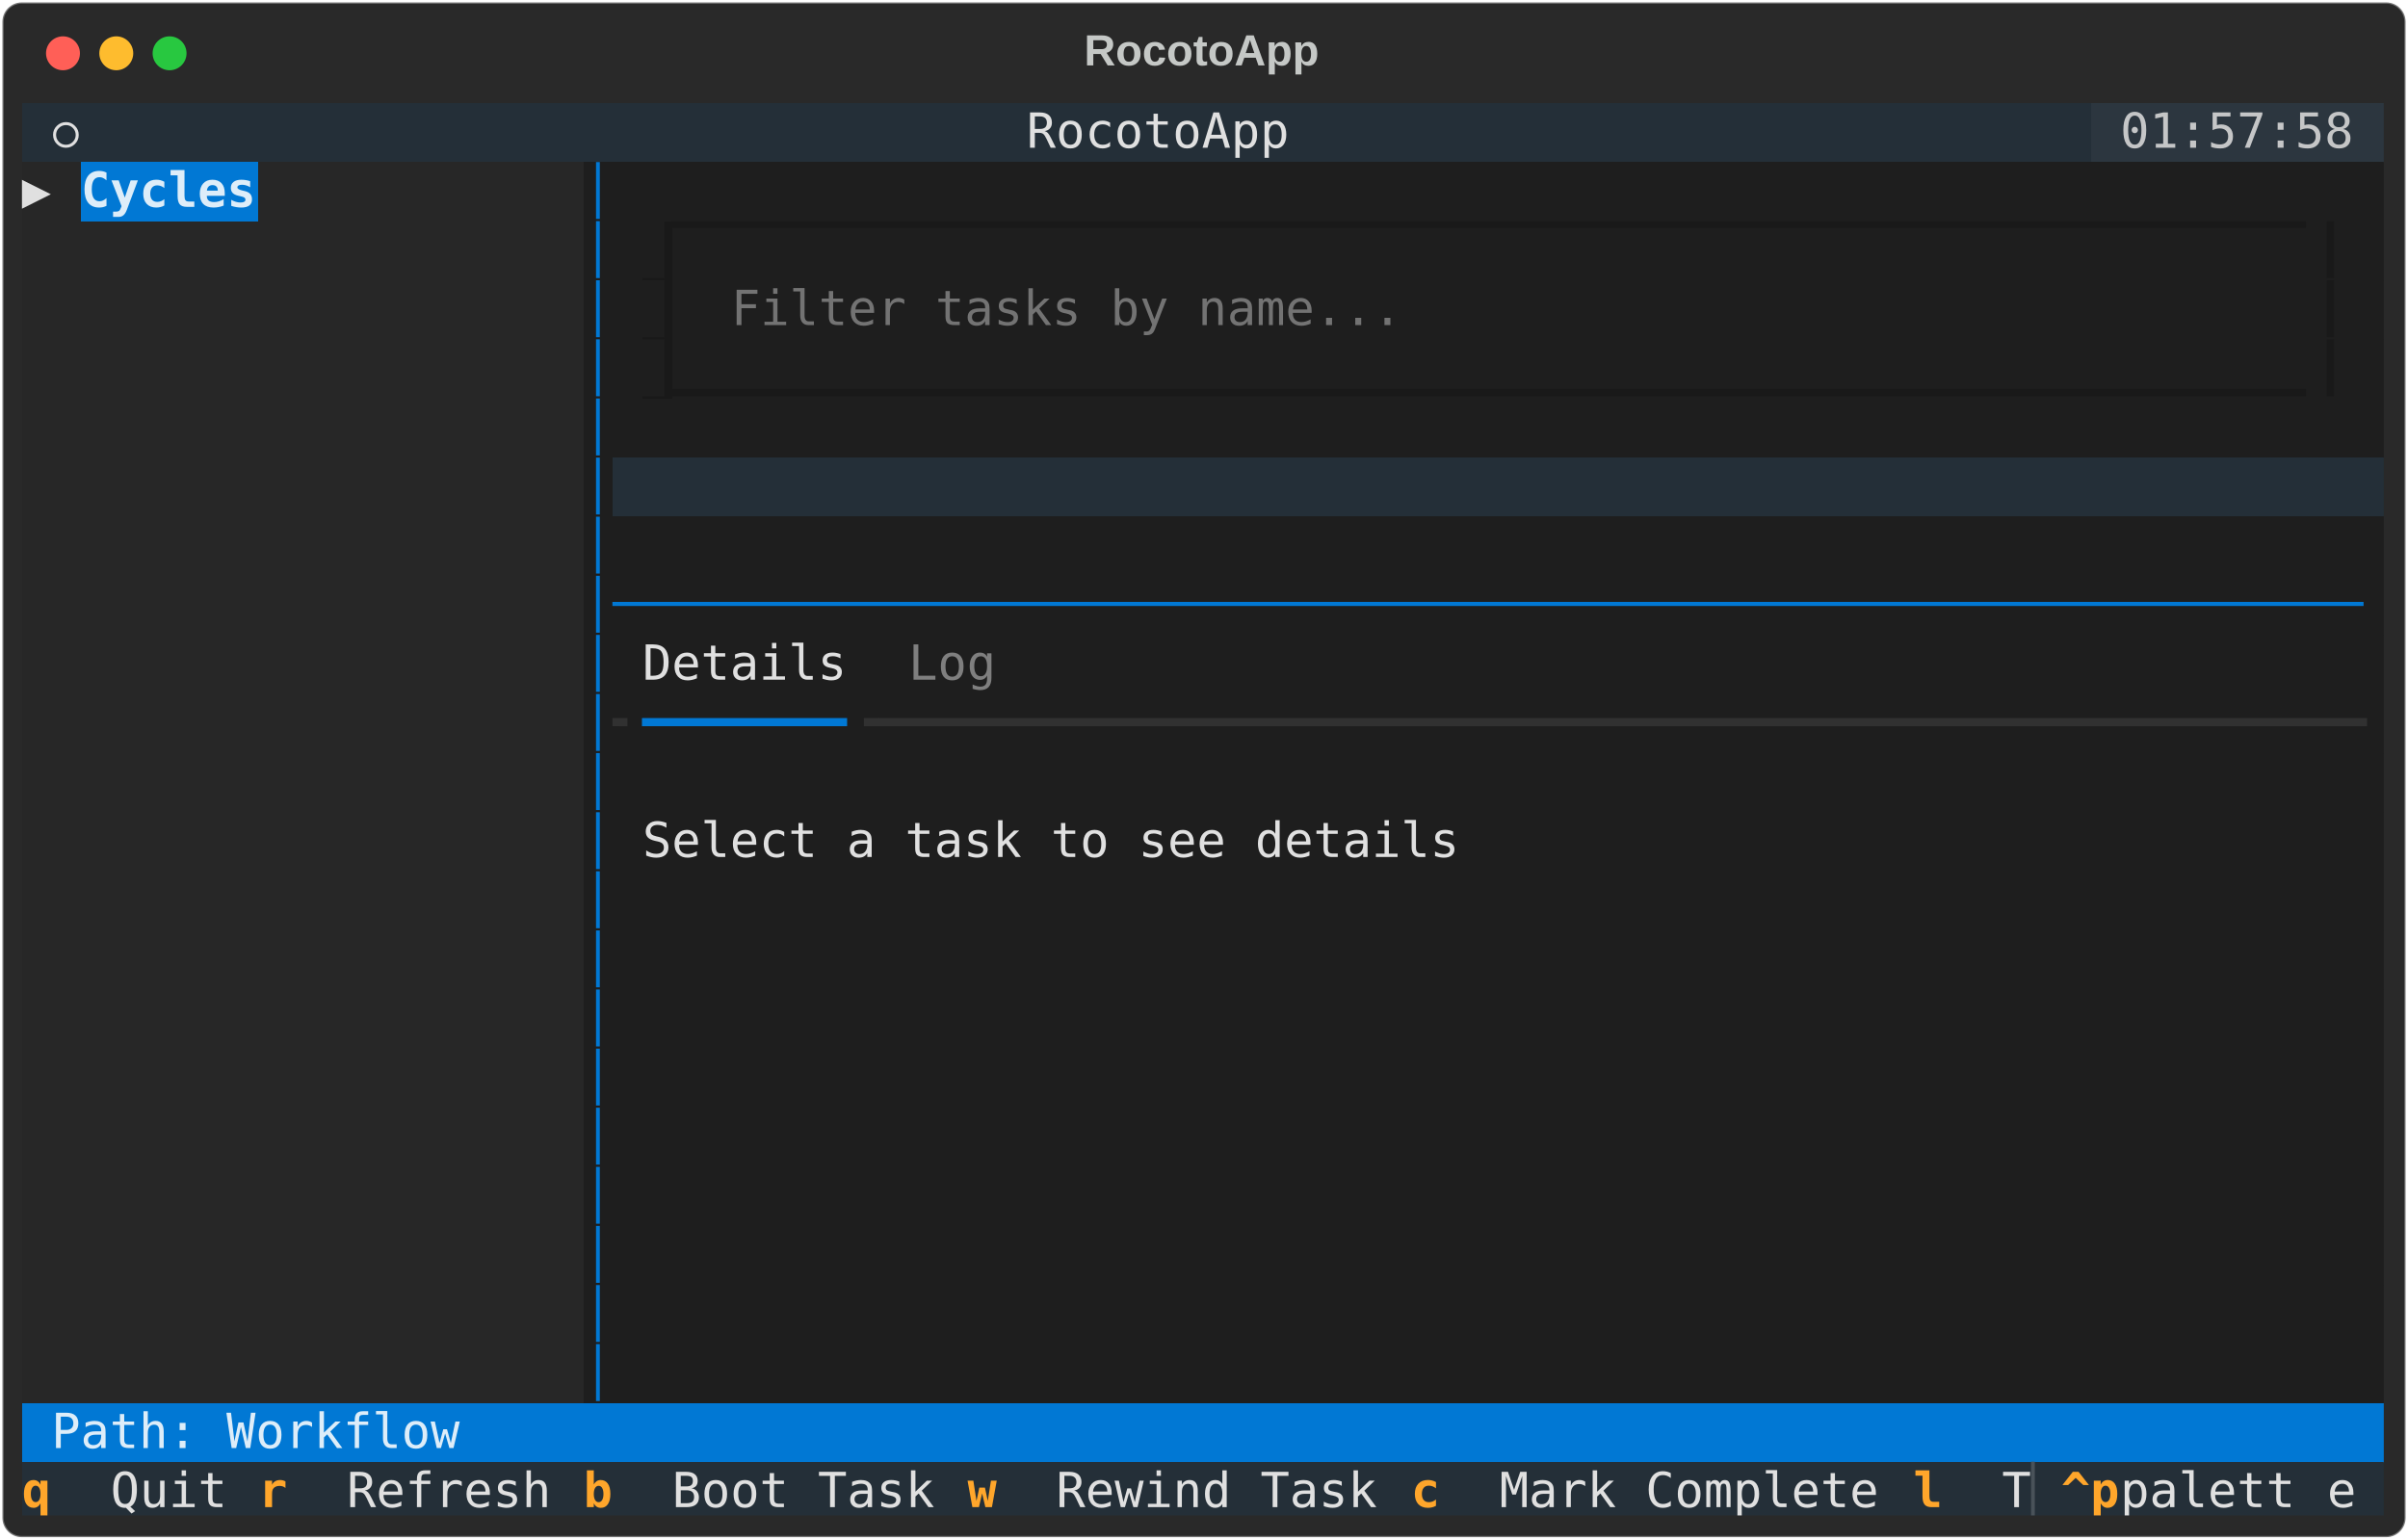
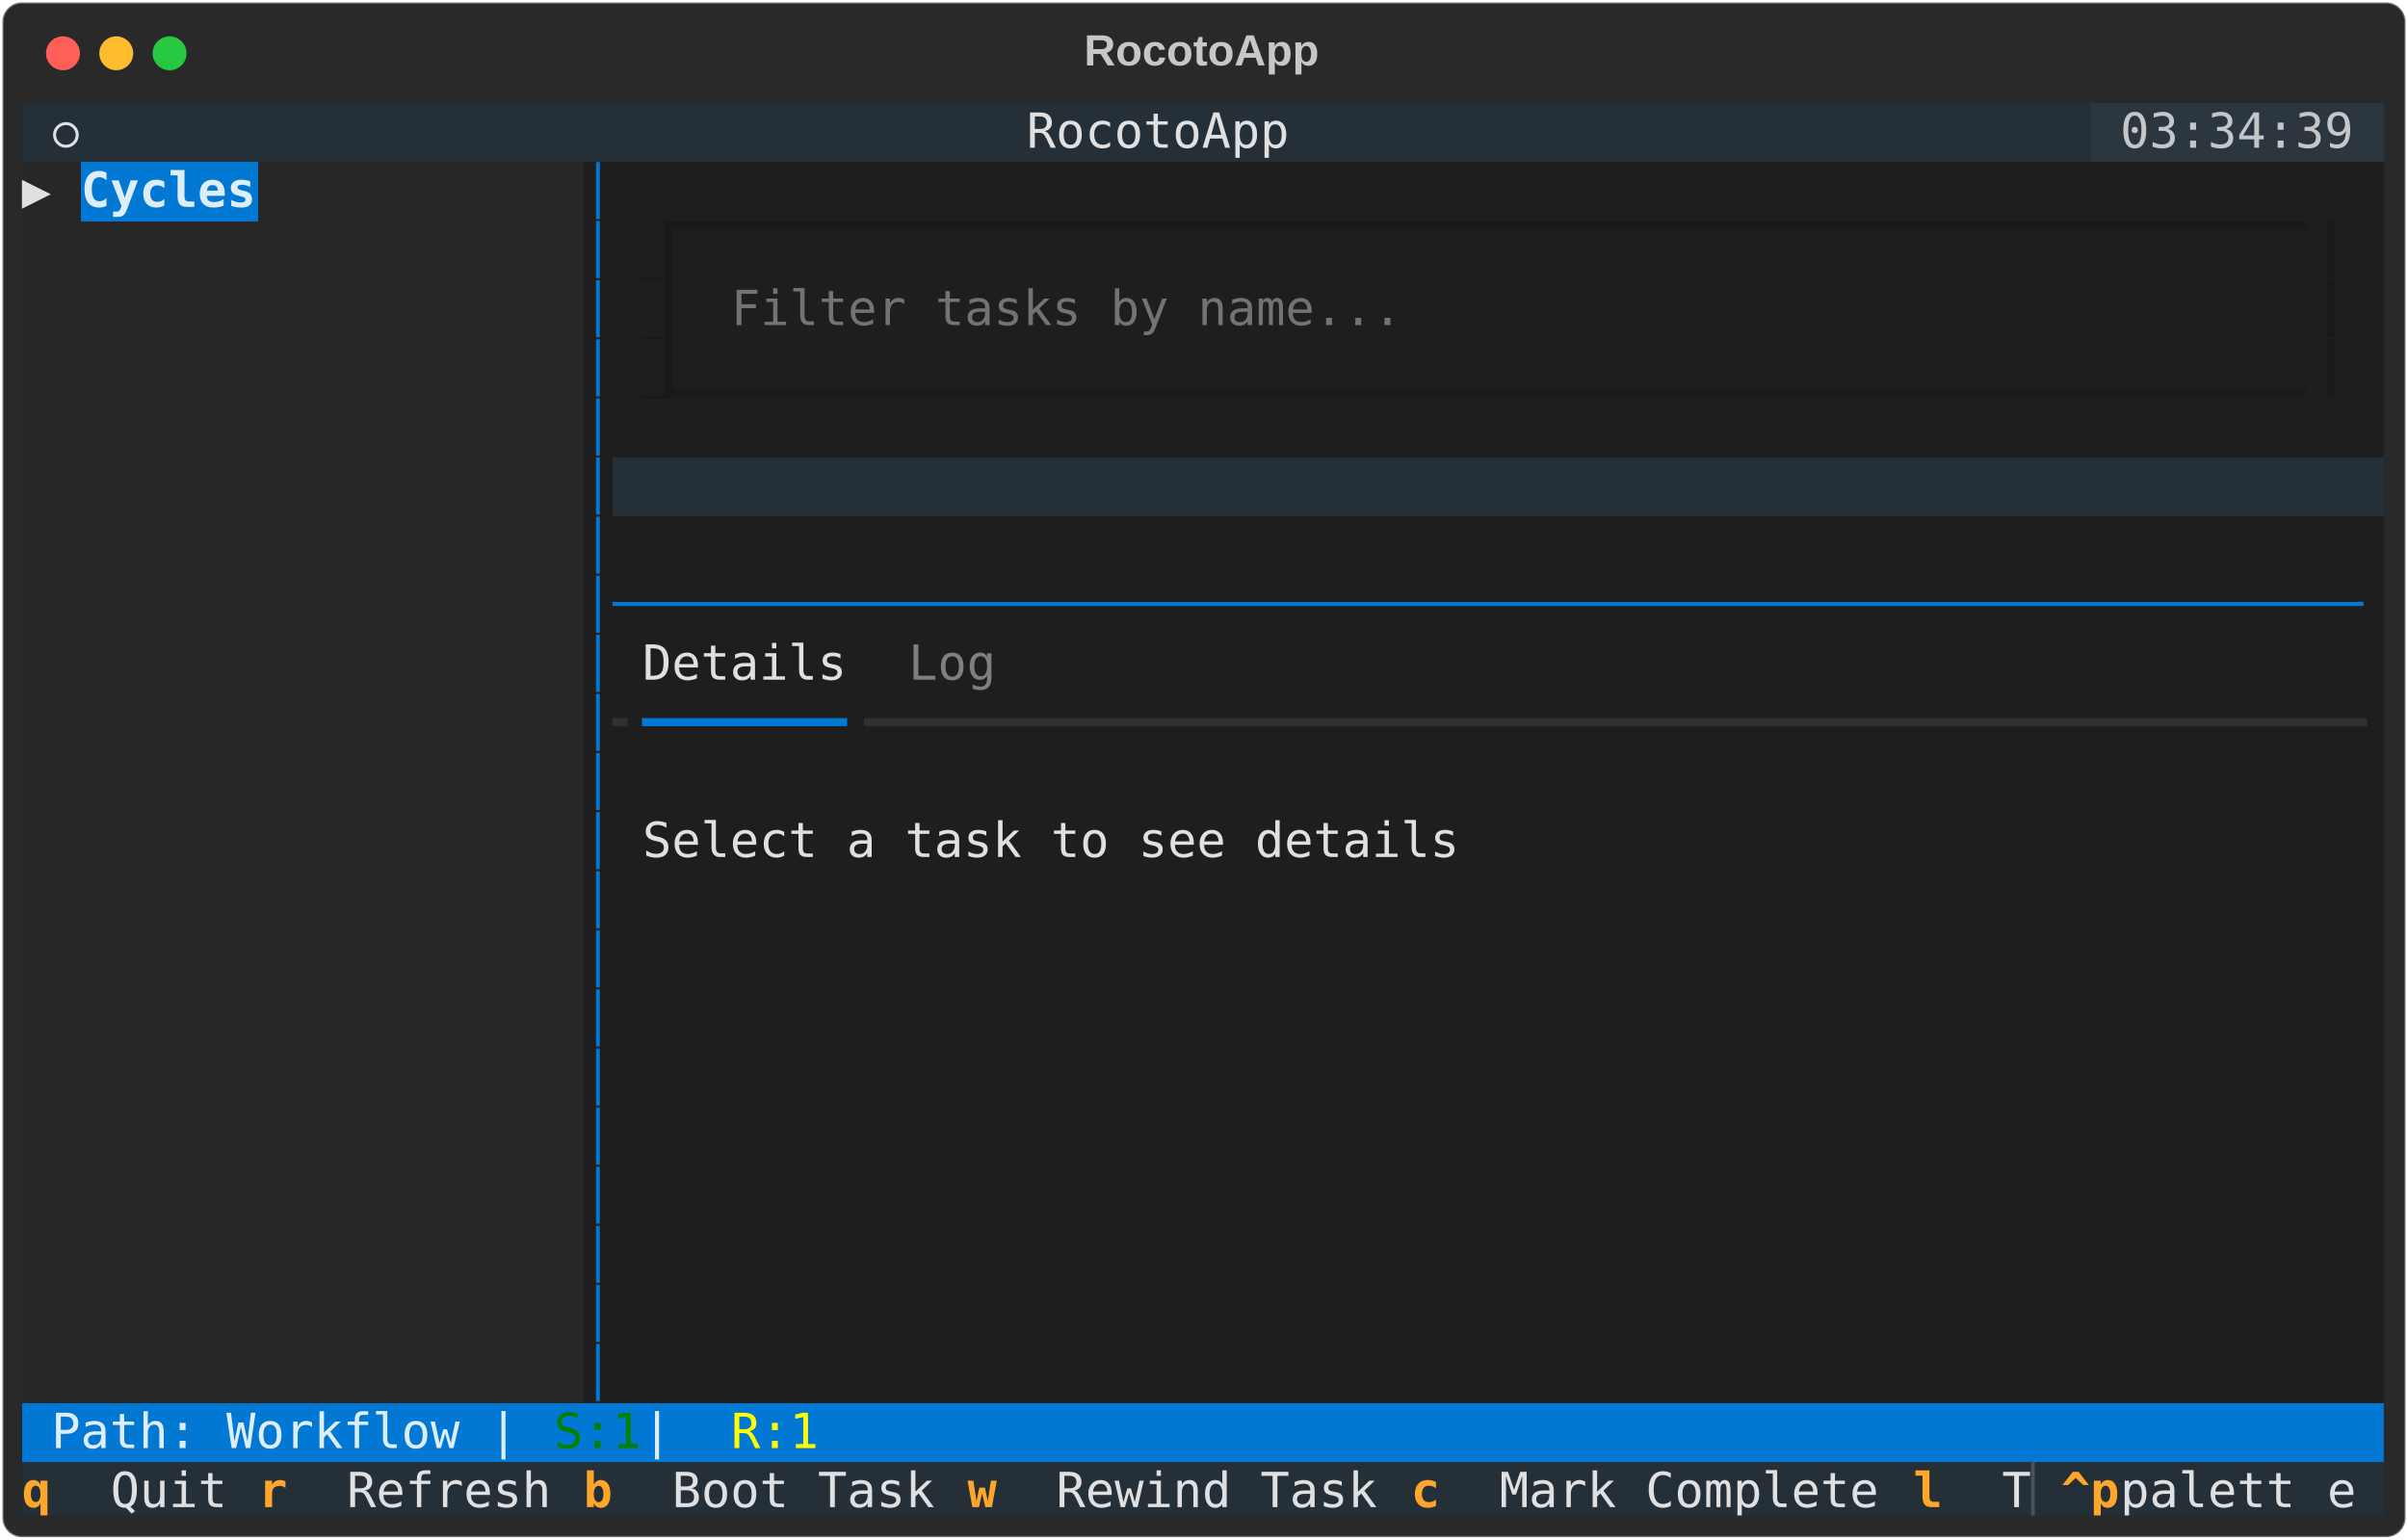
<svg xmlns="http://www.w3.org/2000/svg" class="rich-terminal" viewBox="0 0 994 635.6">
  <style>

    @font-face {
        font-family: "Fira Code";
        src: local("FiraCode-Regular"),
                url("https://cdnjs.cloudflare.com/ajax/libs/firacode/6.2.0/woff2/FiraCode-Regular.woff2") format("woff2"),
                url("https://cdnjs.cloudflare.com/ajax/libs/firacode/6.2.0/woff/FiraCode-Regular.woff") format("woff");
        font-style: normal;
        font-weight: 400;
    }
    @font-face {
        font-family: "Fira Code";
        src: local("FiraCode-Bold"),
                url("https://cdnjs.cloudflare.com/ajax/libs/firacode/6.2.0/woff2/FiraCode-Bold.woff2") format("woff2"),
                url("https://cdnjs.cloudflare.com/ajax/libs/firacode/6.2.0/woff/FiraCode-Bold.woff") format("woff");
        font-style: bold;
        font-weight: 700;
    }

-     .terminal-1853835739-matrix {
+     .terminal-2816092987-matrix {
        font-family: Fira Code, monospace;
        font-size: 20px;
        line-height: 24.4px;
        font-variant-east-asian: full-width;
    }

-     .terminal-1853835739-title {
+     .terminal-2816092987-title {
        font-size: 18px;
        font-weight: bold;
        font-family: arial;
    }

-     .terminal-1853835739-r1 { fill: #c5c8c6 }
- .terminal-1853835739-r2 { fill: #e0e0e0 }
- .terminal-1853835739-r3 { fill: #c5c6c7 }
- .terminal-1853835739-r4 { fill: #ddedf9;font-weight: bold }
- .terminal-1853835739-r5 { fill: #0178d4 }
- .terminal-1853835739-r6 { fill: #1e1e1e }
- .terminal-1853835739-r7 { fill: #191919 }
- .terminal-1853835739-r8 { fill: #737373 }
- .terminal-1853835739-r9 { fill: #e0e0e0;font-weight: bold }
- .terminal-1853835739-r10 { fill: #7f7f7f }
- .terminal-1853835739-r11 { fill: #313131 }
- .terminal-1853835739-r12 { fill: #ddedf9 }
- .terminal-1853835739-r13 { fill: #ffa62b;font-weight: bold }
- .terminal-1853835739-r14 { fill: #495259 }
+     .terminal-2816092987-r1 { fill: #c5c8c6 }
+ .terminal-2816092987-r2 { fill: #e0e0e0 }
+ .terminal-2816092987-r3 { fill: #c5c6c7 }
+ .terminal-2816092987-r4 { fill: #ddedf9;font-weight: bold }
+ .terminal-2816092987-r5 { fill: #0178d4 }
+ .terminal-2816092987-r6 { fill: #1e1e1e }
+ .terminal-2816092987-r7 { fill: #191919 }
+ .terminal-2816092987-r8 { fill: #737373 }
+ .terminal-2816092987-r9 { fill: #e0e0e0;font-weight: bold }
+ .terminal-2816092987-r10 { fill: #7f7f7f }
+ .terminal-2816092987-r11 { fill: #313131 }
+ .terminal-2816092987-r12 { fill: #ddedf9 }
+ .terminal-2816092987-r13 { fill: #008000 }
+ .terminal-2816092987-r14 { fill: #ffff00 }
+ .terminal-2816092987-r15 { fill: #ffa62b;font-weight: bold }
+ .terminal-2816092987-r16 { fill: #495259 }
    </style>
  <defs>
-     <clipPath id="terminal-1853835739-clip-terminal">
+     <clipPath id="terminal-2816092987-clip-terminal">
      <rect x="0" y="0" width="975.0" height="584.6" />
    </clipPath>
-     <clipPath id="terminal-1853835739-line-0">
+     <clipPath id="terminal-2816092987-line-0">
      <rect x="0" y="1.5" width="976" height="24.65" />
    </clipPath>
-     <clipPath id="terminal-1853835739-line-1">
+     <clipPath id="terminal-2816092987-line-1">
      <rect x="0" y="25.9" width="976" height="24.65" />
    </clipPath>
-     <clipPath id="terminal-1853835739-line-2">
+     <clipPath id="terminal-2816092987-line-2">
      <rect x="0" y="50.3" width="976" height="24.65" />
    </clipPath>
-     <clipPath id="terminal-1853835739-line-3">
+     <clipPath id="terminal-2816092987-line-3">
      <rect x="0" y="74.7" width="976" height="24.65" />
    </clipPath>
-     <clipPath id="terminal-1853835739-line-4">
+     <clipPath id="terminal-2816092987-line-4">
      <rect x="0" y="99.1" width="976" height="24.65" />
    </clipPath>
-     <clipPath id="terminal-1853835739-line-5">
+     <clipPath id="terminal-2816092987-line-5">
      <rect x="0" y="123.5" width="976" height="24.65" />
    </clipPath>
-     <clipPath id="terminal-1853835739-line-6">
+     <clipPath id="terminal-2816092987-line-6">
      <rect x="0" y="147.9" width="976" height="24.65" />
    </clipPath>
-     <clipPath id="terminal-1853835739-line-7">
+     <clipPath id="terminal-2816092987-line-7">
      <rect x="0" y="172.3" width="976" height="24.65" />
    </clipPath>
-     <clipPath id="terminal-1853835739-line-8">
+     <clipPath id="terminal-2816092987-line-8">
      <rect x="0" y="196.7" width="976" height="24.65" />
    </clipPath>
-     <clipPath id="terminal-1853835739-line-9">
+     <clipPath id="terminal-2816092987-line-9">
      <rect x="0" y="221.1" width="976" height="24.65" />
    </clipPath>
-     <clipPath id="terminal-1853835739-line-10">
+     <clipPath id="terminal-2816092987-line-10">
      <rect x="0" y="245.5" width="976" height="24.65" />
    </clipPath>
-     <clipPath id="terminal-1853835739-line-11">
+     <clipPath id="terminal-2816092987-line-11">
      <rect x="0" y="269.9" width="976" height="24.65" />
    </clipPath>
-     <clipPath id="terminal-1853835739-line-12">
+     <clipPath id="terminal-2816092987-line-12">
      <rect x="0" y="294.3" width="976" height="24.65" />
    </clipPath>
-     <clipPath id="terminal-1853835739-line-13">
+     <clipPath id="terminal-2816092987-line-13">
      <rect x="0" y="318.7" width="976" height="24.65" />
    </clipPath>
-     <clipPath id="terminal-1853835739-line-14">
+     <clipPath id="terminal-2816092987-line-14">
      <rect x="0" y="343.1" width="976" height="24.65" />
    </clipPath>
-     <clipPath id="terminal-1853835739-line-15">
+     <clipPath id="terminal-2816092987-line-15">
      <rect x="0" y="367.5" width="976" height="24.65" />
    </clipPath>
-     <clipPath id="terminal-1853835739-line-16">
+     <clipPath id="terminal-2816092987-line-16">
      <rect x="0" y="391.9" width="976" height="24.65" />
    </clipPath>
-     <clipPath id="terminal-1853835739-line-17">
+     <clipPath id="terminal-2816092987-line-17">
      <rect x="0" y="416.3" width="976" height="24.65" />
    </clipPath>
-     <clipPath id="terminal-1853835739-line-18">
+     <clipPath id="terminal-2816092987-line-18">
      <rect x="0" y="440.7" width="976" height="24.65" />
    </clipPath>
-     <clipPath id="terminal-1853835739-line-19">
+     <clipPath id="terminal-2816092987-line-19">
      <rect x="0" y="465.1" width="976" height="24.65" />
    </clipPath>
-     <clipPath id="terminal-1853835739-line-20">
+     <clipPath id="terminal-2816092987-line-20">
      <rect x="0" y="489.5" width="976" height="24.65" />
    </clipPath>
-     <clipPath id="terminal-1853835739-line-21">
+     <clipPath id="terminal-2816092987-line-21">
      <rect x="0" y="513.9" width="976" height="24.65" />
    </clipPath>
-     <clipPath id="terminal-1853835739-line-22">
+     <clipPath id="terminal-2816092987-line-22">
      <rect x="0" y="538.3" width="976" height="24.65" />
    </clipPath>
  </defs>
  <rect fill="#292929" stroke="rgba(255,255,255,0.35)" stroke-width="1" x="1" y="1" width="992" height="633.6" rx="8" />
-   <text class="terminal-1853835739-title" fill="#c5c8c6" text-anchor="middle" x="496" y="27">RocotoApp</text>
+   <text class="terminal-2816092987-title" fill="#c5c8c6" text-anchor="middle" x="496" y="27">RocotoApp</text>
  <g transform="translate(26,22)">
    <circle cx="0" cy="0" r="7" fill="#ff5f57" />
    <circle cx="22" cy="0" r="7" fill="#febc2e" />
    <circle cx="44" cy="0" r="7" fill="#28c840" />
  </g>
-   <g transform="translate(9, 41)" clip-path="url(#terminal-1853835739-clip-terminal)">
+   <g transform="translate(9, 41)" clip-path="url(#terminal-2816092987-clip-terminal)">
    <rect fill="#242f38" x="0" y="1.5" width="12.2" height="24.65" shape-rendering="crispEdges" />
    <rect fill="#242f38" x="12.2" y="1.5" width="12.2" height="24.65" shape-rendering="crispEdges" />
    <rect fill="#242f38" x="24.4" y="1.5" width="61" height="24.65" shape-rendering="crispEdges" />
    <rect fill="#242f38" x="85.4" y="1.5" width="12.2" height="24.65" shape-rendering="crispEdges" />
    <rect fill="#242f38" x="97.6" y="1.5" width="317.2" height="24.65" shape-rendering="crispEdges" />
    <rect fill="#242f38" x="414.8" y="1.5" width="109.8" height="24.65" shape-rendering="crispEdges" />
    <rect fill="#242f38" x="524.6" y="1.5" width="329.4" height="24.65" shape-rendering="crispEdges" />
    <rect fill="#2c363f" x="854" y="1.5" width="12.2" height="24.65" shape-rendering="crispEdges" />
    <rect fill="#2c363f" x="866.2" y="1.5" width="97.6" height="24.65" shape-rendering="crispEdges" />
    <rect fill="#2c363f" x="963.8" y="1.5" width="12.2" height="24.65" shape-rendering="crispEdges" />
    <rect fill="#272727" x="0" y="25.9" width="24.4" height="24.65" shape-rendering="crispEdges" />
    <rect fill="#0178d4" x="24.4" y="25.9" width="73.2" height="24.65" shape-rendering="crispEdges" />
    <rect fill="#272727" x="97.6" y="25.9" width="134.2" height="24.65" shape-rendering="crispEdges" />
    <rect fill="#1e1e1e" x="231.8" y="25.9" width="12.2" height="24.65" shape-rendering="crispEdges" />
    <rect fill="#1e1e1e" x="244" y="25.9" width="732" height="24.65" shape-rendering="crispEdges" />
    <rect fill="#272727" x="0" y="50.3" width="231.8" height="24.65" shape-rendering="crispEdges" />
    <rect fill="#1e1e1e" x="231.8" y="50.3" width="12.2" height="24.65" shape-rendering="crispEdges" />
    <rect fill="#1e1e1e" x="244" y="50.3" width="12.2" height="24.65" shape-rendering="crispEdges" />
    <rect fill="#191919" x="256.2" y="50.3" width="12.2" height="24.65" shape-rendering="crispEdges" />
    <rect fill="#1e1e1e" x="268.4" y="50.3" width="683.2" height="24.65" shape-rendering="crispEdges" />
    <rect fill="#1e1e1e" x="951.6" y="50.3" width="12.2" height="24.65" shape-rendering="crispEdges" />
    <rect fill="#1e1e1e" x="963.8" y="50.3" width="12.2" height="24.65" shape-rendering="crispEdges" />
    <rect fill="#272727" x="0" y="74.7" width="231.8" height="24.65" shape-rendering="crispEdges" />
    <rect fill="#1e1e1e" x="231.8" y="74.7" width="12.2" height="24.65" shape-rendering="crispEdges" />
    <rect fill="#1e1e1e" x="244" y="74.7" width="12.2" height="24.65" shape-rendering="crispEdges" />
    <rect fill="#191919" x="256.2" y="74.7" width="12.2" height="24.65" shape-rendering="crispEdges" />
    <rect fill="#1e1e1e" x="268.4" y="74.7" width="24.4" height="24.65" shape-rendering="crispEdges" />
    <rect fill="#1e1e1e" x="292.8" y="74.7" width="280.6" height="24.65" shape-rendering="crispEdges" />
    <rect fill="#1e1e1e" x="573.4" y="74.7" width="353.8" height="24.65" shape-rendering="crispEdges" />
    <rect fill="#1e1e1e" x="927.2" y="74.7" width="24.4" height="24.65" shape-rendering="crispEdges" />
    <rect fill="#1e1e1e" x="951.6" y="74.7" width="12.2" height="24.65" shape-rendering="crispEdges" />
    <rect fill="#1e1e1e" x="963.8" y="74.7" width="12.2" height="24.65" shape-rendering="crispEdges" />
    <rect fill="#272727" x="0" y="99.1" width="231.8" height="24.65" shape-rendering="crispEdges" />
    <rect fill="#1e1e1e" x="231.8" y="99.1" width="12.2" height="24.65" shape-rendering="crispEdges" />
    <rect fill="#1e1e1e" x="244" y="99.1" width="12.2" height="24.65" shape-rendering="crispEdges" />
    <rect fill="#191919" x="256.2" y="99.1" width="12.2" height="24.65" shape-rendering="crispEdges" />
    <rect fill="#1e1e1e" x="268.4" y="99.1" width="683.2" height="24.65" shape-rendering="crispEdges" />
    <rect fill="#1e1e1e" x="951.6" y="99.1" width="12.2" height="24.65" shape-rendering="crispEdges" />
    <rect fill="#1e1e1e" x="963.8" y="99.1" width="12.2" height="24.65" shape-rendering="crispEdges" />
    <rect fill="#272727" x="0" y="123.5" width="231.8" height="24.65" shape-rendering="crispEdges" />
    <rect fill="#1e1e1e" x="231.8" y="123.5" width="12.2" height="24.65" shape-rendering="crispEdges" />
    <rect fill="#1e1e1e" x="244" y="123.5" width="732" height="24.65" shape-rendering="crispEdges" />
    <rect fill="#272727" x="0" y="147.9" width="231.8" height="24.65" shape-rendering="crispEdges" />
    <rect fill="#1e1e1e" x="231.8" y="147.9" width="12.2" height="24.65" shape-rendering="crispEdges" />
    <rect fill="#242f38" x="244" y="147.9" width="732" height="24.65" shape-rendering="crispEdges" />
    <rect fill="#272727" x="0" y="172.3" width="231.8" height="24.65" shape-rendering="crispEdges" />
    <rect fill="#1e1e1e" x="231.8" y="172.3" width="12.2" height="24.65" shape-rendering="crispEdges" />
    <rect fill="#1e1e1e" x="244" y="172.3" width="732" height="24.65" shape-rendering="crispEdges" />
    <rect fill="#272727" x="0" y="196.7" width="231.8" height="24.65" shape-rendering="crispEdges" />
    <rect fill="#1e1e1e" x="231.8" y="196.7" width="12.2" height="24.65" shape-rendering="crispEdges" />
    <rect fill="#1e1e1e" x="244" y="196.7" width="732" height="24.65" shape-rendering="crispEdges" />
    <rect fill="#272727" x="0" y="221.1" width="231.8" height="24.65" shape-rendering="crispEdges" />
    <rect fill="#1e1e1e" x="231.8" y="221.1" width="12.2" height="24.65" shape-rendering="crispEdges" />
    <rect fill="#1e1e1e" x="244" y="221.1" width="12.2" height="24.65" shape-rendering="crispEdges" />
    <rect fill="#1e1e1e" x="256.2" y="221.1" width="85.4" height="24.65" shape-rendering="crispEdges" />
    <rect fill="#1e1e1e" x="341.6" y="221.1" width="12.2" height="24.65" shape-rendering="crispEdges" />
    <rect fill="#1e1e1e" x="353.8" y="221.1" width="12.2" height="24.65" shape-rendering="crispEdges" />
    <rect fill="#1e1e1e" x="366" y="221.1" width="36.6" height="24.65" shape-rendering="crispEdges" />
    <rect fill="#1e1e1e" x="402.6" y="221.1" width="12.2" height="24.65" shape-rendering="crispEdges" />
    <rect fill="#1e1e1e" x="414.8" y="221.1" width="561.2" height="24.65" shape-rendering="crispEdges" />
    <rect fill="#272727" x="0" y="245.5" width="231.8" height="24.65" shape-rendering="crispEdges" />
    <rect fill="#1e1e1e" x="231.8" y="245.5" width="12.2" height="24.65" shape-rendering="crispEdges" />
    <rect fill="#1e1e1e" x="244" y="245.5" width="12.2" height="24.65" shape-rendering="crispEdges" />
    <rect fill="#1e1e1e" x="256.2" y="245.5" width="85.4" height="24.65" shape-rendering="crispEdges" />
    <rect fill="#1e1e1e" x="341.6" y="245.5" width="12.2" height="24.65" shape-rendering="crispEdges" />
    <rect fill="#1e1e1e" x="353.8" y="245.5" width="622.2" height="24.65" shape-rendering="crispEdges" />
    <rect fill="#272727" x="0" y="269.9" width="231.8" height="24.65" shape-rendering="crispEdges" />
    <rect fill="#1e1e1e" x="231.8" y="269.9" width="12.2" height="24.65" shape-rendering="crispEdges" />
    <rect fill="#1e1e1e" x="244" y="269.9" width="732" height="24.65" shape-rendering="crispEdges" />
    <rect fill="#272727" x="0" y="294.3" width="231.8" height="24.65" shape-rendering="crispEdges" />
    <rect fill="#1e1e1e" x="231.8" y="294.3" width="12.2" height="24.65" shape-rendering="crispEdges" />
    <rect fill="#1e1e1e" x="244" y="294.3" width="12.2" height="24.65" shape-rendering="crispEdges" />
    <rect fill="#1e1e1e" x="256.2" y="294.3" width="341.6" height="24.65" shape-rendering="crispEdges" />
    <rect fill="#1e1e1e" x="597.8" y="294.3" width="366" height="24.65" shape-rendering="crispEdges" />
    <rect fill="#1e1e1e" x="963.8" y="294.3" width="12.2" height="24.65" shape-rendering="crispEdges" />
    <rect fill="#272727" x="0" y="318.7" width="231.8" height="24.65" shape-rendering="crispEdges" />
    <rect fill="#1e1e1e" x="231.8" y="318.7" width="12.2" height="24.65" shape-rendering="crispEdges" />
    <rect fill="#1e1e1e" x="244" y="318.7" width="732" height="24.65" shape-rendering="crispEdges" />
    <rect fill="#272727" x="0" y="343.1" width="231.8" height="24.65" shape-rendering="crispEdges" />
    <rect fill="#1e1e1e" x="231.8" y="343.1" width="12.2" height="24.65" shape-rendering="crispEdges" />
    <rect fill="#1e1e1e" x="244" y="343.1" width="732" height="24.65" shape-rendering="crispEdges" />
    <rect fill="#272727" x="0" y="367.5" width="231.8" height="24.65" shape-rendering="crispEdges" />
    <rect fill="#1e1e1e" x="231.8" y="367.5" width="12.2" height="24.65" shape-rendering="crispEdges" />
    <rect fill="#1e1e1e" x="244" y="367.5" width="732" height="24.65" shape-rendering="crispEdges" />
    <rect fill="#272727" x="0" y="391.9" width="231.8" height="24.65" shape-rendering="crispEdges" />
    <rect fill="#1e1e1e" x="231.8" y="391.9" width="12.2" height="24.65" shape-rendering="crispEdges" />
    <rect fill="#1e1e1e" x="244" y="391.9" width="732" height="24.65" shape-rendering="crispEdges" />
    <rect fill="#272727" x="0" y="416.3" width="231.8" height="24.65" shape-rendering="crispEdges" />
    <rect fill="#1e1e1e" x="231.8" y="416.3" width="12.2" height="24.65" shape-rendering="crispEdges" />
    <rect fill="#1e1e1e" x="244" y="416.3" width="732" height="24.65" shape-rendering="crispEdges" />
    <rect fill="#272727" x="0" y="440.7" width="231.8" height="24.65" shape-rendering="crispEdges" />
    <rect fill="#1e1e1e" x="231.8" y="440.7" width="12.2" height="24.65" shape-rendering="crispEdges" />
    <rect fill="#1e1e1e" x="244" y="440.7" width="732" height="24.65" shape-rendering="crispEdges" />
    <rect fill="#272727" x="0" y="465.1" width="231.8" height="24.65" shape-rendering="crispEdges" />
    <rect fill="#1e1e1e" x="231.8" y="465.1" width="12.2" height="24.65" shape-rendering="crispEdges" />
    <rect fill="#1e1e1e" x="244" y="465.1" width="732" height="24.65" shape-rendering="crispEdges" />
    <rect fill="#272727" x="0" y="489.5" width="231.8" height="24.65" shape-rendering="crispEdges" />
    <rect fill="#1e1e1e" x="231.8" y="489.5" width="12.2" height="24.65" shape-rendering="crispEdges" />
    <rect fill="#1e1e1e" x="244" y="489.5" width="732" height="24.65" shape-rendering="crispEdges" />
    <rect fill="#272727" x="0" y="513.9" width="231.8" height="24.65" shape-rendering="crispEdges" />
    <rect fill="#1e1e1e" x="231.8" y="513.9" width="12.2" height="24.65" shape-rendering="crispEdges" />
    <rect fill="#1e1e1e" x="244" y="513.9" width="732" height="24.65" shape-rendering="crispEdges" />
    <rect fill="#0178d4" x="0" y="538.3" width="12.2" height="24.65" shape-rendering="crispEdges" />
-     <rect fill="#0178d4" x="12.2" y="538.3" width="170.8" height="24.65" shape-rendering="crispEdges" />
-     <rect fill="#0178d4" x="183" y="538.3" width="793" height="24.65" shape-rendering="crispEdges" />
+     <rect fill="#0178d4" x="12.2" y="538.3" width="207.4" height="24.65" shape-rendering="crispEdges" />
+     <rect fill="#0178d4" x="219.6" y="538.3" width="36.6" height="24.65" shape-rendering="crispEdges" />
+     <rect fill="#0178d4" x="256.2" y="538.3" width="36.6" height="24.65" shape-rendering="crispEdges" />
+     <rect fill="#0178d4" x="292.8" y="538.3" width="36.6" height="24.65" shape-rendering="crispEdges" />
+     <rect fill="#0178d4" x="329.4" y="538.3" width="646.6" height="24.65" shape-rendering="crispEdges" />
    <rect fill="#242f38" x="0" y="562.7" width="36.6" height="24.65" shape-rendering="crispEdges" />
    <rect fill="#242f38" x="36.6" y="562.7" width="61" height="24.65" shape-rendering="crispEdges" />
    <rect fill="#242f38" x="97.6" y="562.7" width="36.6" height="24.65" shape-rendering="crispEdges" />
    <rect fill="#242f38" x="134.2" y="562.7" width="97.6" height="24.65" shape-rendering="crispEdges" />
    <rect fill="#242f38" x="231.8" y="562.7" width="36.6" height="24.65" shape-rendering="crispEdges" />
    <rect fill="#242f38" x="268.4" y="562.7" width="122" height="24.65" shape-rendering="crispEdges" />
    <rect fill="#242f38" x="390.4" y="562.7" width="36.6" height="24.65" shape-rendering="crispEdges" />
    <rect fill="#242f38" x="427" y="562.7" width="146.4" height="24.65" shape-rendering="crispEdges" />
    <rect fill="#242f38" x="573.4" y="562.7" width="36.6" height="24.65" shape-rendering="crispEdges" />
    <rect fill="#242f38" x="610" y="562.7" width="170.8" height="24.65" shape-rendering="crispEdges" />
    <rect fill="#242f38" x="780.8" y="562.7" width="36.6" height="24.65" shape-rendering="crispEdges" />
    <rect fill="#242f38" x="817.4" y="562.7" width="12.2" height="24.65" shape-rendering="crispEdges" />
    <rect fill="#242f38" x="829.6" y="562.7" width="12.2" height="24.65" shape-rendering="crispEdges" />
    <rect fill="#242f38" x="841.8" y="562.7" width="24.4" height="24.65" shape-rendering="crispEdges" />
    <rect fill="#242f38" x="866.2" y="562.7" width="85.4" height="24.65" shape-rendering="crispEdges" />
    <rect fill="#242f38" x="951.6" y="562.7" width="12.2" height="24.65" shape-rendering="crispEdges" />
    <rect fill="#242f38" x="963.8" y="562.7" width="12.2" height="24.65" shape-rendering="crispEdges" />
-     <g class="terminal-1853835739-matrix">
-       <text class="terminal-1853835739-r2" x="12.2" y="20" textLength="12.2" clip-path="url(#terminal-1853835739-line-0)">⭘</text>
-       <text class="terminal-1853835739-r2" x="414.8" y="20" textLength="109.8" clip-path="url(#terminal-1853835739-line-0)">RocotoApp</text>
-       <text class="terminal-1853835739-r3" x="866.2" y="20" textLength="97.6" clip-path="url(#terminal-1853835739-line-0)">01:57:58</text>
-       <text class="terminal-1853835739-r1" x="976" y="20" textLength="12.2" clip-path="url(#terminal-1853835739-line-0)">
- </text>
-       <text class="terminal-1853835739-r2" x="0" y="44.4" textLength="24.4" clip-path="url(#terminal-1853835739-line-1)">▶ </text>
-       <text class="terminal-1853835739-r4" x="24.4" y="44.4" textLength="73.2" clip-path="url(#terminal-1853835739-line-1)">Cycles</text>
-       <text class="terminal-1853835739-r5" x="231.8" y="44.4" textLength="12.2" clip-path="url(#terminal-1853835739-line-1)">│</text>
-       <text class="terminal-1853835739-r1" x="976" y="44.4" textLength="12.2" clip-path="url(#terminal-1853835739-line-1)">
- </text>
-       <text class="terminal-1853835739-r5" x="231.8" y="68.8" textLength="12.2" clip-path="url(#terminal-1853835739-line-2)">│</text>
-       <text class="terminal-1853835739-r6" x="256.2" y="68.8" textLength="12.2" clip-path="url(#terminal-1853835739-line-2)">▊</text>
-       <text class="terminal-1853835739-r7" x="268.4" y="68.8" textLength="683.2" clip-path="url(#terminal-1853835739-line-2)">▔▔▔▔▔▔▔▔▔▔▔▔▔▔▔▔▔▔▔▔▔▔▔▔▔▔▔▔▔▔▔▔▔▔▔▔▔▔▔▔▔▔▔▔▔▔▔▔▔▔▔▔▔▔▔▔</text>
-       <text class="terminal-1853835739-r7" x="951.6" y="68.8" textLength="12.2" clip-path="url(#terminal-1853835739-line-2)">▎</text>
-       <text class="terminal-1853835739-r1" x="976" y="68.8" textLength="12.2" clip-path="url(#terminal-1853835739-line-2)">
- </text>
-       <text class="terminal-1853835739-r5" x="231.8" y="93.2" textLength="12.2" clip-path="url(#terminal-1853835739-line-3)">│</text>
-       <text class="terminal-1853835739-r6" x="256.2" y="93.2" textLength="12.2" clip-path="url(#terminal-1853835739-line-3)">▊</text>
-       <text class="terminal-1853835739-r8" x="292.8" y="93.2" textLength="280.6" clip-path="url(#terminal-1853835739-line-3)">Filter tasks by name...</text>
-       <text class="terminal-1853835739-r7" x="951.6" y="93.2" textLength="12.2" clip-path="url(#terminal-1853835739-line-3)">▎</text>
-       <text class="terminal-1853835739-r1" x="976" y="93.2" textLength="12.2" clip-path="url(#terminal-1853835739-line-3)">
- </text>
-       <text class="terminal-1853835739-r5" x="231.8" y="117.6" textLength="12.2" clip-path="url(#terminal-1853835739-line-4)">│</text>
-       <text class="terminal-1853835739-r6" x="256.2" y="117.6" textLength="12.2" clip-path="url(#terminal-1853835739-line-4)">▊</text>
-       <text class="terminal-1853835739-r7" x="268.4" y="117.6" textLength="683.2" clip-path="url(#terminal-1853835739-line-4)">▁▁▁▁▁▁▁▁▁▁▁▁▁▁▁▁▁▁▁▁▁▁▁▁▁▁▁▁▁▁▁▁▁▁▁▁▁▁▁▁▁▁▁▁▁▁▁▁▁▁▁▁▁▁▁▁</text>
-       <text class="terminal-1853835739-r7" x="951.6" y="117.6" textLength="12.2" clip-path="url(#terminal-1853835739-line-4)">▎</text>
-       <text class="terminal-1853835739-r1" x="976" y="117.6" textLength="12.2" clip-path="url(#terminal-1853835739-line-4)">
- </text>
-       <text class="terminal-1853835739-r5" x="231.8" y="142" textLength="12.2" clip-path="url(#terminal-1853835739-line-5)">│</text>
-       <text class="terminal-1853835739-r1" x="976" y="142" textLength="12.2" clip-path="url(#terminal-1853835739-line-5)">
- </text>
-       <text class="terminal-1853835739-r5" x="231.8" y="166.4" textLength="12.2" clip-path="url(#terminal-1853835739-line-6)">│</text>
-       <text class="terminal-1853835739-r1" x="976" y="166.4" textLength="12.2" clip-path="url(#terminal-1853835739-line-6)">
- </text>
-       <text class="terminal-1853835739-r5" x="231.8" y="190.8" textLength="12.2" clip-path="url(#terminal-1853835739-line-7)">│</text>
-       <text class="terminal-1853835739-r1" x="976" y="190.8" textLength="12.2" clip-path="url(#terminal-1853835739-line-7)">
- </text>
-       <text class="terminal-1853835739-r5" x="231.8" y="215.2" textLength="12.2" clip-path="url(#terminal-1853835739-line-8)">│</text>
-       <text class="terminal-1853835739-r5" x="244" y="215.2" textLength="732" clip-path="url(#terminal-1853835739-line-8)">────────────────────────────────────────────────────────────</text>
-       <text class="terminal-1853835739-r1" x="976" y="215.2" textLength="12.2" clip-path="url(#terminal-1853835739-line-8)">
- </text>
-       <text class="terminal-1853835739-r5" x="231.8" y="239.6" textLength="12.2" clip-path="url(#terminal-1853835739-line-9)">│</text>
-       <text class="terminal-1853835739-r2" x="256.2" y="239.6" textLength="85.4" clip-path="url(#terminal-1853835739-line-9)">Details</text>
-       <text class="terminal-1853835739-r10" x="366" y="239.6" textLength="36.6" clip-path="url(#terminal-1853835739-line-9)">Log</text>
-       <text class="terminal-1853835739-r1" x="976" y="239.6" textLength="12.2" clip-path="url(#terminal-1853835739-line-9)">
- </text>
-       <text class="terminal-1853835739-r5" x="231.8" y="264" textLength="12.2" clip-path="url(#terminal-1853835739-line-10)">│</text>
-       <text class="terminal-1853835739-r11" x="244" y="264" textLength="12.2" clip-path="url(#terminal-1853835739-line-10)">╸</text>
-       <text class="terminal-1853835739-r5" x="256.2" y="264" textLength="85.4" clip-path="url(#terminal-1853835739-line-10)">━━━━━━━</text>
-       <text class="terminal-1853835739-r11" x="341.6" y="264" textLength="12.2" clip-path="url(#terminal-1853835739-line-10)">╺</text>
-       <text class="terminal-1853835739-r11" x="353.8" y="264" textLength="622.2" clip-path="url(#terminal-1853835739-line-10)">━━━━━━━━━━━━━━━━━━━━━━━━━━━━━━━━━━━━━━━━━━━━━━━━━━━</text>
-       <text class="terminal-1853835739-r1" x="976" y="264" textLength="12.2" clip-path="url(#terminal-1853835739-line-10)">
- </text>
-       <text class="terminal-1853835739-r5" x="231.8" y="288.4" textLength="12.2" clip-path="url(#terminal-1853835739-line-11)">│</text>
-       <text class="terminal-1853835739-r1" x="976" y="288.4" textLength="12.2" clip-path="url(#terminal-1853835739-line-11)">
- </text>
-       <text class="terminal-1853835739-r5" x="231.8" y="312.8" textLength="12.2" clip-path="url(#terminal-1853835739-line-12)">│</text>
-       <text class="terminal-1853835739-r2" x="256.2" y="312.8" textLength="341.6" clip-path="url(#terminal-1853835739-line-12)">Select a task to see details</text>
-       <text class="terminal-1853835739-r1" x="976" y="312.8" textLength="12.2" clip-path="url(#terminal-1853835739-line-12)">
- </text>
-       <text class="terminal-1853835739-r5" x="231.8" y="337.2" textLength="12.2" clip-path="url(#terminal-1853835739-line-13)">│</text>
-       <text class="terminal-1853835739-r1" x="976" y="337.2" textLength="12.2" clip-path="url(#terminal-1853835739-line-13)">
- </text>
-       <text class="terminal-1853835739-r5" x="231.8" y="361.6" textLength="12.2" clip-path="url(#terminal-1853835739-line-14)">│</text>
-       <text class="terminal-1853835739-r1" x="976" y="361.6" textLength="12.2" clip-path="url(#terminal-1853835739-line-14)">
- </text>
-       <text class="terminal-1853835739-r5" x="231.8" y="386" textLength="12.2" clip-path="url(#terminal-1853835739-line-15)">│</text>
-       <text class="terminal-1853835739-r1" x="976" y="386" textLength="12.2" clip-path="url(#terminal-1853835739-line-15)">
- </text>
-       <text class="terminal-1853835739-r5" x="231.8" y="410.4" textLength="12.2" clip-path="url(#terminal-1853835739-line-16)">│</text>
-       <text class="terminal-1853835739-r1" x="976" y="410.4" textLength="12.2" clip-path="url(#terminal-1853835739-line-16)">
- </text>
-       <text class="terminal-1853835739-r5" x="231.8" y="434.8" textLength="12.2" clip-path="url(#terminal-1853835739-line-17)">│</text>
-       <text class="terminal-1853835739-r1" x="976" y="434.8" textLength="12.2" clip-path="url(#terminal-1853835739-line-17)">
- </text>
-       <text class="terminal-1853835739-r5" x="231.8" y="459.2" textLength="12.2" clip-path="url(#terminal-1853835739-line-18)">│</text>
-       <text class="terminal-1853835739-r1" x="976" y="459.2" textLength="12.2" clip-path="url(#terminal-1853835739-line-18)">
- </text>
-       <text class="terminal-1853835739-r5" x="231.8" y="483.6" textLength="12.2" clip-path="url(#terminal-1853835739-line-19)">│</text>
-       <text class="terminal-1853835739-r1" x="976" y="483.6" textLength="12.2" clip-path="url(#terminal-1853835739-line-19)">
- </text>
-       <text class="terminal-1853835739-r5" x="231.8" y="508" textLength="12.2" clip-path="url(#terminal-1853835739-line-20)">│</text>
-       <text class="terminal-1853835739-r1" x="976" y="508" textLength="12.2" clip-path="url(#terminal-1853835739-line-20)">
- </text>
-       <text class="terminal-1853835739-r5" x="231.8" y="532.4" textLength="12.2" clip-path="url(#terminal-1853835739-line-21)">│</text>
-       <text class="terminal-1853835739-r1" x="976" y="532.4" textLength="12.2" clip-path="url(#terminal-1853835739-line-21)">
- </text>
-       <text class="terminal-1853835739-r12" x="12.2" y="556.8" textLength="170.8" clip-path="url(#terminal-1853835739-line-22)">Path: Workflow</text>
-       <text class="terminal-1853835739-r1" x="976" y="556.8" textLength="12.2" clip-path="url(#terminal-1853835739-line-22)">
- </text>
-       <text class="terminal-1853835739-r13" x="0" y="581.2" textLength="36.6" clip-path="url(#terminal-1853835739-line-23)"> q </text>
-       <text class="terminal-1853835739-r2" x="36.6" y="581.2" textLength="61" clip-path="url(#terminal-1853835739-line-23)">Quit </text>
-       <text class="terminal-1853835739-r13" x="97.6" y="581.2" textLength="36.6" clip-path="url(#terminal-1853835739-line-23)"> r </text>
-       <text class="terminal-1853835739-r2" x="134.2" y="581.2" textLength="97.6" clip-path="url(#terminal-1853835739-line-23)">Refresh </text>
-       <text class="terminal-1853835739-r13" x="231.8" y="581.2" textLength="36.6" clip-path="url(#terminal-1853835739-line-23)"> b </text>
-       <text class="terminal-1853835739-r2" x="268.4" y="581.2" textLength="122" clip-path="url(#terminal-1853835739-line-23)">Boot Task </text>
-       <text class="terminal-1853835739-r13" x="390.4" y="581.2" textLength="36.6" clip-path="url(#terminal-1853835739-line-23)"> w </text>
-       <text class="terminal-1853835739-r2" x="427" y="581.2" textLength="146.4" clip-path="url(#terminal-1853835739-line-23)">Rewind Task </text>
-       <text class="terminal-1853835739-r13" x="573.4" y="581.2" textLength="36.6" clip-path="url(#terminal-1853835739-line-23)"> c </text>
-       <text class="terminal-1853835739-r2" x="610" y="581.2" textLength="170.8" clip-path="url(#terminal-1853835739-line-23)">Mark Complete </text>
-       <text class="terminal-1853835739-r13" x="780.8" y="581.2" textLength="36.6" clip-path="url(#terminal-1853835739-line-23)"> l </text>
-       <text class="terminal-1853835739-r2" x="817.4" y="581.2" textLength="12.2" clip-path="url(#terminal-1853835739-line-23)">T</text>
-       <text class="terminal-1853835739-r14" x="829.6" y="581.2" textLength="12.2" clip-path="url(#terminal-1853835739-line-23)">▏</text>
-       <text class="terminal-1853835739-r13" x="841.8" y="581.2" textLength="24.4" clip-path="url(#terminal-1853835739-line-23)">^p</text>
-       <text class="terminal-1853835739-r2" x="866.2" y="581.2" textLength="85.4" clip-path="url(#terminal-1853835739-line-23)"> palett</text>
-       <text class="terminal-1853835739-r2" x="951.6" y="581.2" textLength="12.2" clip-path="url(#terminal-1853835739-line-23)">e</text>
+     <g class="terminal-2816092987-matrix">
+       <text class="terminal-2816092987-r2" x="12.2" y="20" textLength="12.2" clip-path="url(#terminal-2816092987-line-0)">⭘</text>
+       <text class="terminal-2816092987-r2" x="414.8" y="20" textLength="109.8" clip-path="url(#terminal-2816092987-line-0)">RocotoApp</text>
+       <text class="terminal-2816092987-r3" x="866.2" y="20" textLength="97.6" clip-path="url(#terminal-2816092987-line-0)">03:34:39</text>
+       <text class="terminal-2816092987-r1" x="976" y="20" textLength="12.2" clip-path="url(#terminal-2816092987-line-0)">
+ </text>
+       <text class="terminal-2816092987-r2" x="0" y="44.4" textLength="24.4" clip-path="url(#terminal-2816092987-line-1)">▶ </text>
+       <text class="terminal-2816092987-r4" x="24.4" y="44.4" textLength="73.2" clip-path="url(#terminal-2816092987-line-1)">Cycles</text>
+       <text class="terminal-2816092987-r5" x="231.8" y="44.4" textLength="12.2" clip-path="url(#terminal-2816092987-line-1)">│</text>
+       <text class="terminal-2816092987-r1" x="976" y="44.4" textLength="12.2" clip-path="url(#terminal-2816092987-line-1)">
+ </text>
+       <text class="terminal-2816092987-r5" x="231.8" y="68.8" textLength="12.2" clip-path="url(#terminal-2816092987-line-2)">│</text>
+       <text class="terminal-2816092987-r6" x="256.2" y="68.8" textLength="12.2" clip-path="url(#terminal-2816092987-line-2)">▊</text>
+       <text class="terminal-2816092987-r7" x="268.4" y="68.8" textLength="683.2" clip-path="url(#terminal-2816092987-line-2)">▔▔▔▔▔▔▔▔▔▔▔▔▔▔▔▔▔▔▔▔▔▔▔▔▔▔▔▔▔▔▔▔▔▔▔▔▔▔▔▔▔▔▔▔▔▔▔▔▔▔▔▔▔▔▔▔</text>
+       <text class="terminal-2816092987-r7" x="951.6" y="68.8" textLength="12.2" clip-path="url(#terminal-2816092987-line-2)">▎</text>
+       <text class="terminal-2816092987-r1" x="976" y="68.8" textLength="12.2" clip-path="url(#terminal-2816092987-line-2)">
+ </text>
+       <text class="terminal-2816092987-r5" x="231.8" y="93.2" textLength="12.2" clip-path="url(#terminal-2816092987-line-3)">│</text>
+       <text class="terminal-2816092987-r6" x="256.2" y="93.2" textLength="12.2" clip-path="url(#terminal-2816092987-line-3)">▊</text>
+       <text class="terminal-2816092987-r8" x="292.8" y="93.2" textLength="280.6" clip-path="url(#terminal-2816092987-line-3)">Filter tasks by name...</text>
+       <text class="terminal-2816092987-r7" x="951.6" y="93.2" textLength="12.2" clip-path="url(#terminal-2816092987-line-3)">▎</text>
+       <text class="terminal-2816092987-r1" x="976" y="93.2" textLength="12.2" clip-path="url(#terminal-2816092987-line-3)">
+ </text>
+       <text class="terminal-2816092987-r5" x="231.8" y="117.6" textLength="12.2" clip-path="url(#terminal-2816092987-line-4)">│</text>
+       <text class="terminal-2816092987-r6" x="256.2" y="117.6" textLength="12.2" clip-path="url(#terminal-2816092987-line-4)">▊</text>
+       <text class="terminal-2816092987-r7" x="268.4" y="117.6" textLength="683.2" clip-path="url(#terminal-2816092987-line-4)">▁▁▁▁▁▁▁▁▁▁▁▁▁▁▁▁▁▁▁▁▁▁▁▁▁▁▁▁▁▁▁▁▁▁▁▁▁▁▁▁▁▁▁▁▁▁▁▁▁▁▁▁▁▁▁▁</text>
+       <text class="terminal-2816092987-r7" x="951.6" y="117.6" textLength="12.2" clip-path="url(#terminal-2816092987-line-4)">▎</text>
+       <text class="terminal-2816092987-r1" x="976" y="117.6" textLength="12.2" clip-path="url(#terminal-2816092987-line-4)">
+ </text>
+       <text class="terminal-2816092987-r5" x="231.8" y="142" textLength="12.2" clip-path="url(#terminal-2816092987-line-5)">│</text>
+       <text class="terminal-2816092987-r1" x="976" y="142" textLength="12.2" clip-path="url(#terminal-2816092987-line-5)">
+ </text>
+       <text class="terminal-2816092987-r5" x="231.8" y="166.4" textLength="12.2" clip-path="url(#terminal-2816092987-line-6)">│</text>
+       <text class="terminal-2816092987-r1" x="976" y="166.4" textLength="12.2" clip-path="url(#terminal-2816092987-line-6)">
+ </text>
+       <text class="terminal-2816092987-r5" x="231.8" y="190.8" textLength="12.2" clip-path="url(#terminal-2816092987-line-7)">│</text>
+       <text class="terminal-2816092987-r1" x="976" y="190.8" textLength="12.2" clip-path="url(#terminal-2816092987-line-7)">
+ </text>
+       <text class="terminal-2816092987-r5" x="231.8" y="215.2" textLength="12.2" clip-path="url(#terminal-2816092987-line-8)">│</text>
+       <text class="terminal-2816092987-r5" x="244" y="215.2" textLength="732" clip-path="url(#terminal-2816092987-line-8)">────────────────────────────────────────────────────────────</text>
+       <text class="terminal-2816092987-r1" x="976" y="215.2" textLength="12.2" clip-path="url(#terminal-2816092987-line-8)">
+ </text>
+       <text class="terminal-2816092987-r5" x="231.8" y="239.6" textLength="12.2" clip-path="url(#terminal-2816092987-line-9)">│</text>
+       <text class="terminal-2816092987-r2" x="256.2" y="239.6" textLength="85.4" clip-path="url(#terminal-2816092987-line-9)">Details</text>
+       <text class="terminal-2816092987-r10" x="366" y="239.6" textLength="36.6" clip-path="url(#terminal-2816092987-line-9)">Log</text>
+       <text class="terminal-2816092987-r1" x="976" y="239.6" textLength="12.2" clip-path="url(#terminal-2816092987-line-9)">
+ </text>
+       <text class="terminal-2816092987-r5" x="231.8" y="264" textLength="12.2" clip-path="url(#terminal-2816092987-line-10)">│</text>
+       <text class="terminal-2816092987-r11" x="244" y="264" textLength="12.2" clip-path="url(#terminal-2816092987-line-10)">╸</text>
+       <text class="terminal-2816092987-r5" x="256.2" y="264" textLength="85.4" clip-path="url(#terminal-2816092987-line-10)">━━━━━━━</text>
+       <text class="terminal-2816092987-r11" x="341.6" y="264" textLength="12.2" clip-path="url(#terminal-2816092987-line-10)">╺</text>
+       <text class="terminal-2816092987-r11" x="353.8" y="264" textLength="622.2" clip-path="url(#terminal-2816092987-line-10)">━━━━━━━━━━━━━━━━━━━━━━━━━━━━━━━━━━━━━━━━━━━━━━━━━━━</text>
+       <text class="terminal-2816092987-r1" x="976" y="264" textLength="12.2" clip-path="url(#terminal-2816092987-line-10)">
+ </text>
+       <text class="terminal-2816092987-r5" x="231.8" y="288.4" textLength="12.2" clip-path="url(#terminal-2816092987-line-11)">│</text>
+       <text class="terminal-2816092987-r1" x="976" y="288.4" textLength="12.2" clip-path="url(#terminal-2816092987-line-11)">
+ </text>
+       <text class="terminal-2816092987-r5" x="231.8" y="312.8" textLength="12.2" clip-path="url(#terminal-2816092987-line-12)">│</text>
+       <text class="terminal-2816092987-r2" x="256.2" y="312.8" textLength="341.6" clip-path="url(#terminal-2816092987-line-12)">Select a task to see details</text>
+       <text class="terminal-2816092987-r1" x="976" y="312.8" textLength="12.2" clip-path="url(#terminal-2816092987-line-12)">
+ </text>
+       <text class="terminal-2816092987-r5" x="231.8" y="337.2" textLength="12.2" clip-path="url(#terminal-2816092987-line-13)">│</text>
+       <text class="terminal-2816092987-r1" x="976" y="337.2" textLength="12.2" clip-path="url(#terminal-2816092987-line-13)">
+ </text>
+       <text class="terminal-2816092987-r5" x="231.8" y="361.6" textLength="12.2" clip-path="url(#terminal-2816092987-line-14)">│</text>
+       <text class="terminal-2816092987-r1" x="976" y="361.6" textLength="12.2" clip-path="url(#terminal-2816092987-line-14)">
+ </text>
+       <text class="terminal-2816092987-r5" x="231.8" y="386" textLength="12.2" clip-path="url(#terminal-2816092987-line-15)">│</text>
+       <text class="terminal-2816092987-r1" x="976" y="386" textLength="12.2" clip-path="url(#terminal-2816092987-line-15)">
+ </text>
+       <text class="terminal-2816092987-r5" x="231.8" y="410.4" textLength="12.2" clip-path="url(#terminal-2816092987-line-16)">│</text>
+       <text class="terminal-2816092987-r1" x="976" y="410.4" textLength="12.2" clip-path="url(#terminal-2816092987-line-16)">
+ </text>
+       <text class="terminal-2816092987-r5" x="231.8" y="434.8" textLength="12.2" clip-path="url(#terminal-2816092987-line-17)">│</text>
+       <text class="terminal-2816092987-r1" x="976" y="434.8" textLength="12.2" clip-path="url(#terminal-2816092987-line-17)">
+ </text>
+       <text class="terminal-2816092987-r5" x="231.8" y="459.2" textLength="12.2" clip-path="url(#terminal-2816092987-line-18)">│</text>
+       <text class="terminal-2816092987-r1" x="976" y="459.2" textLength="12.2" clip-path="url(#terminal-2816092987-line-18)">
+ </text>
+       <text class="terminal-2816092987-r5" x="231.8" y="483.6" textLength="12.2" clip-path="url(#terminal-2816092987-line-19)">│</text>
+       <text class="terminal-2816092987-r1" x="976" y="483.6" textLength="12.2" clip-path="url(#terminal-2816092987-line-19)">
+ </text>
+       <text class="terminal-2816092987-r5" x="231.8" y="508" textLength="12.2" clip-path="url(#terminal-2816092987-line-20)">│</text>
+       <text class="terminal-2816092987-r1" x="976" y="508" textLength="12.2" clip-path="url(#terminal-2816092987-line-20)">
+ </text>
+       <text class="terminal-2816092987-r5" x="231.8" y="532.4" textLength="12.2" clip-path="url(#terminal-2816092987-line-21)">│</text>
+       <text class="terminal-2816092987-r1" x="976" y="532.4" textLength="12.2" clip-path="url(#terminal-2816092987-line-21)">
+ </text>
+       <text class="terminal-2816092987-r12" x="12.2" y="556.8" textLength="207.4" clip-path="url(#terminal-2816092987-line-22)">Path: Workflow | </text>
+       <text class="terminal-2816092987-r13" x="219.6" y="556.8" textLength="36.6" clip-path="url(#terminal-2816092987-line-22)">S:1</text>
+       <text class="terminal-2816092987-r12" x="256.2" y="556.8" textLength="36.6" clip-path="url(#terminal-2816092987-line-22)"> | </text>
+       <text class="terminal-2816092987-r14" x="292.8" y="556.8" textLength="36.6" clip-path="url(#terminal-2816092987-line-22)">R:1</text>
+       <text class="terminal-2816092987-r1" x="976" y="556.8" textLength="12.2" clip-path="url(#terminal-2816092987-line-22)">
+ </text>
+       <text class="terminal-2816092987-r15" x="0" y="581.2" textLength="36.6" clip-path="url(#terminal-2816092987-line-23)"> q </text>
+       <text class="terminal-2816092987-r2" x="36.6" y="581.2" textLength="61" clip-path="url(#terminal-2816092987-line-23)">Quit </text>
+       <text class="terminal-2816092987-r15" x="97.6" y="581.2" textLength="36.6" clip-path="url(#terminal-2816092987-line-23)"> r </text>
+       <text class="terminal-2816092987-r2" x="134.2" y="581.2" textLength="97.6" clip-path="url(#terminal-2816092987-line-23)">Refresh </text>
+       <text class="terminal-2816092987-r15" x="231.8" y="581.2" textLength="36.6" clip-path="url(#terminal-2816092987-line-23)"> b </text>
+       <text class="terminal-2816092987-r2" x="268.4" y="581.2" textLength="122" clip-path="url(#terminal-2816092987-line-23)">Boot Task </text>
+       <text class="terminal-2816092987-r15" x="390.4" y="581.2" textLength="36.6" clip-path="url(#terminal-2816092987-line-23)"> w </text>
+       <text class="terminal-2816092987-r2" x="427" y="581.2" textLength="146.4" clip-path="url(#terminal-2816092987-line-23)">Rewind Task </text>
+       <text class="terminal-2816092987-r15" x="573.4" y="581.2" textLength="36.6" clip-path="url(#terminal-2816092987-line-23)"> c </text>
+       <text class="terminal-2816092987-r2" x="610" y="581.2" textLength="170.8" clip-path="url(#terminal-2816092987-line-23)">Mark Complete </text>
+       <text class="terminal-2816092987-r15" x="780.8" y="581.2" textLength="36.6" clip-path="url(#terminal-2816092987-line-23)"> l </text>
+       <text class="terminal-2816092987-r2" x="817.4" y="581.2" textLength="12.2" clip-path="url(#terminal-2816092987-line-23)">T</text>
+       <text class="terminal-2816092987-r16" x="829.6" y="581.2" textLength="12.2" clip-path="url(#terminal-2816092987-line-23)">▏</text>
+       <text class="terminal-2816092987-r15" x="841.8" y="581.2" textLength="24.4" clip-path="url(#terminal-2816092987-line-23)">^p</text>
+       <text class="terminal-2816092987-r2" x="866.2" y="581.2" textLength="85.4" clip-path="url(#terminal-2816092987-line-23)"> palett</text>
+       <text class="terminal-2816092987-r2" x="951.6" y="581.2" textLength="12.2" clip-path="url(#terminal-2816092987-line-23)">e</text>
    </g>
  </g>
</svg>
